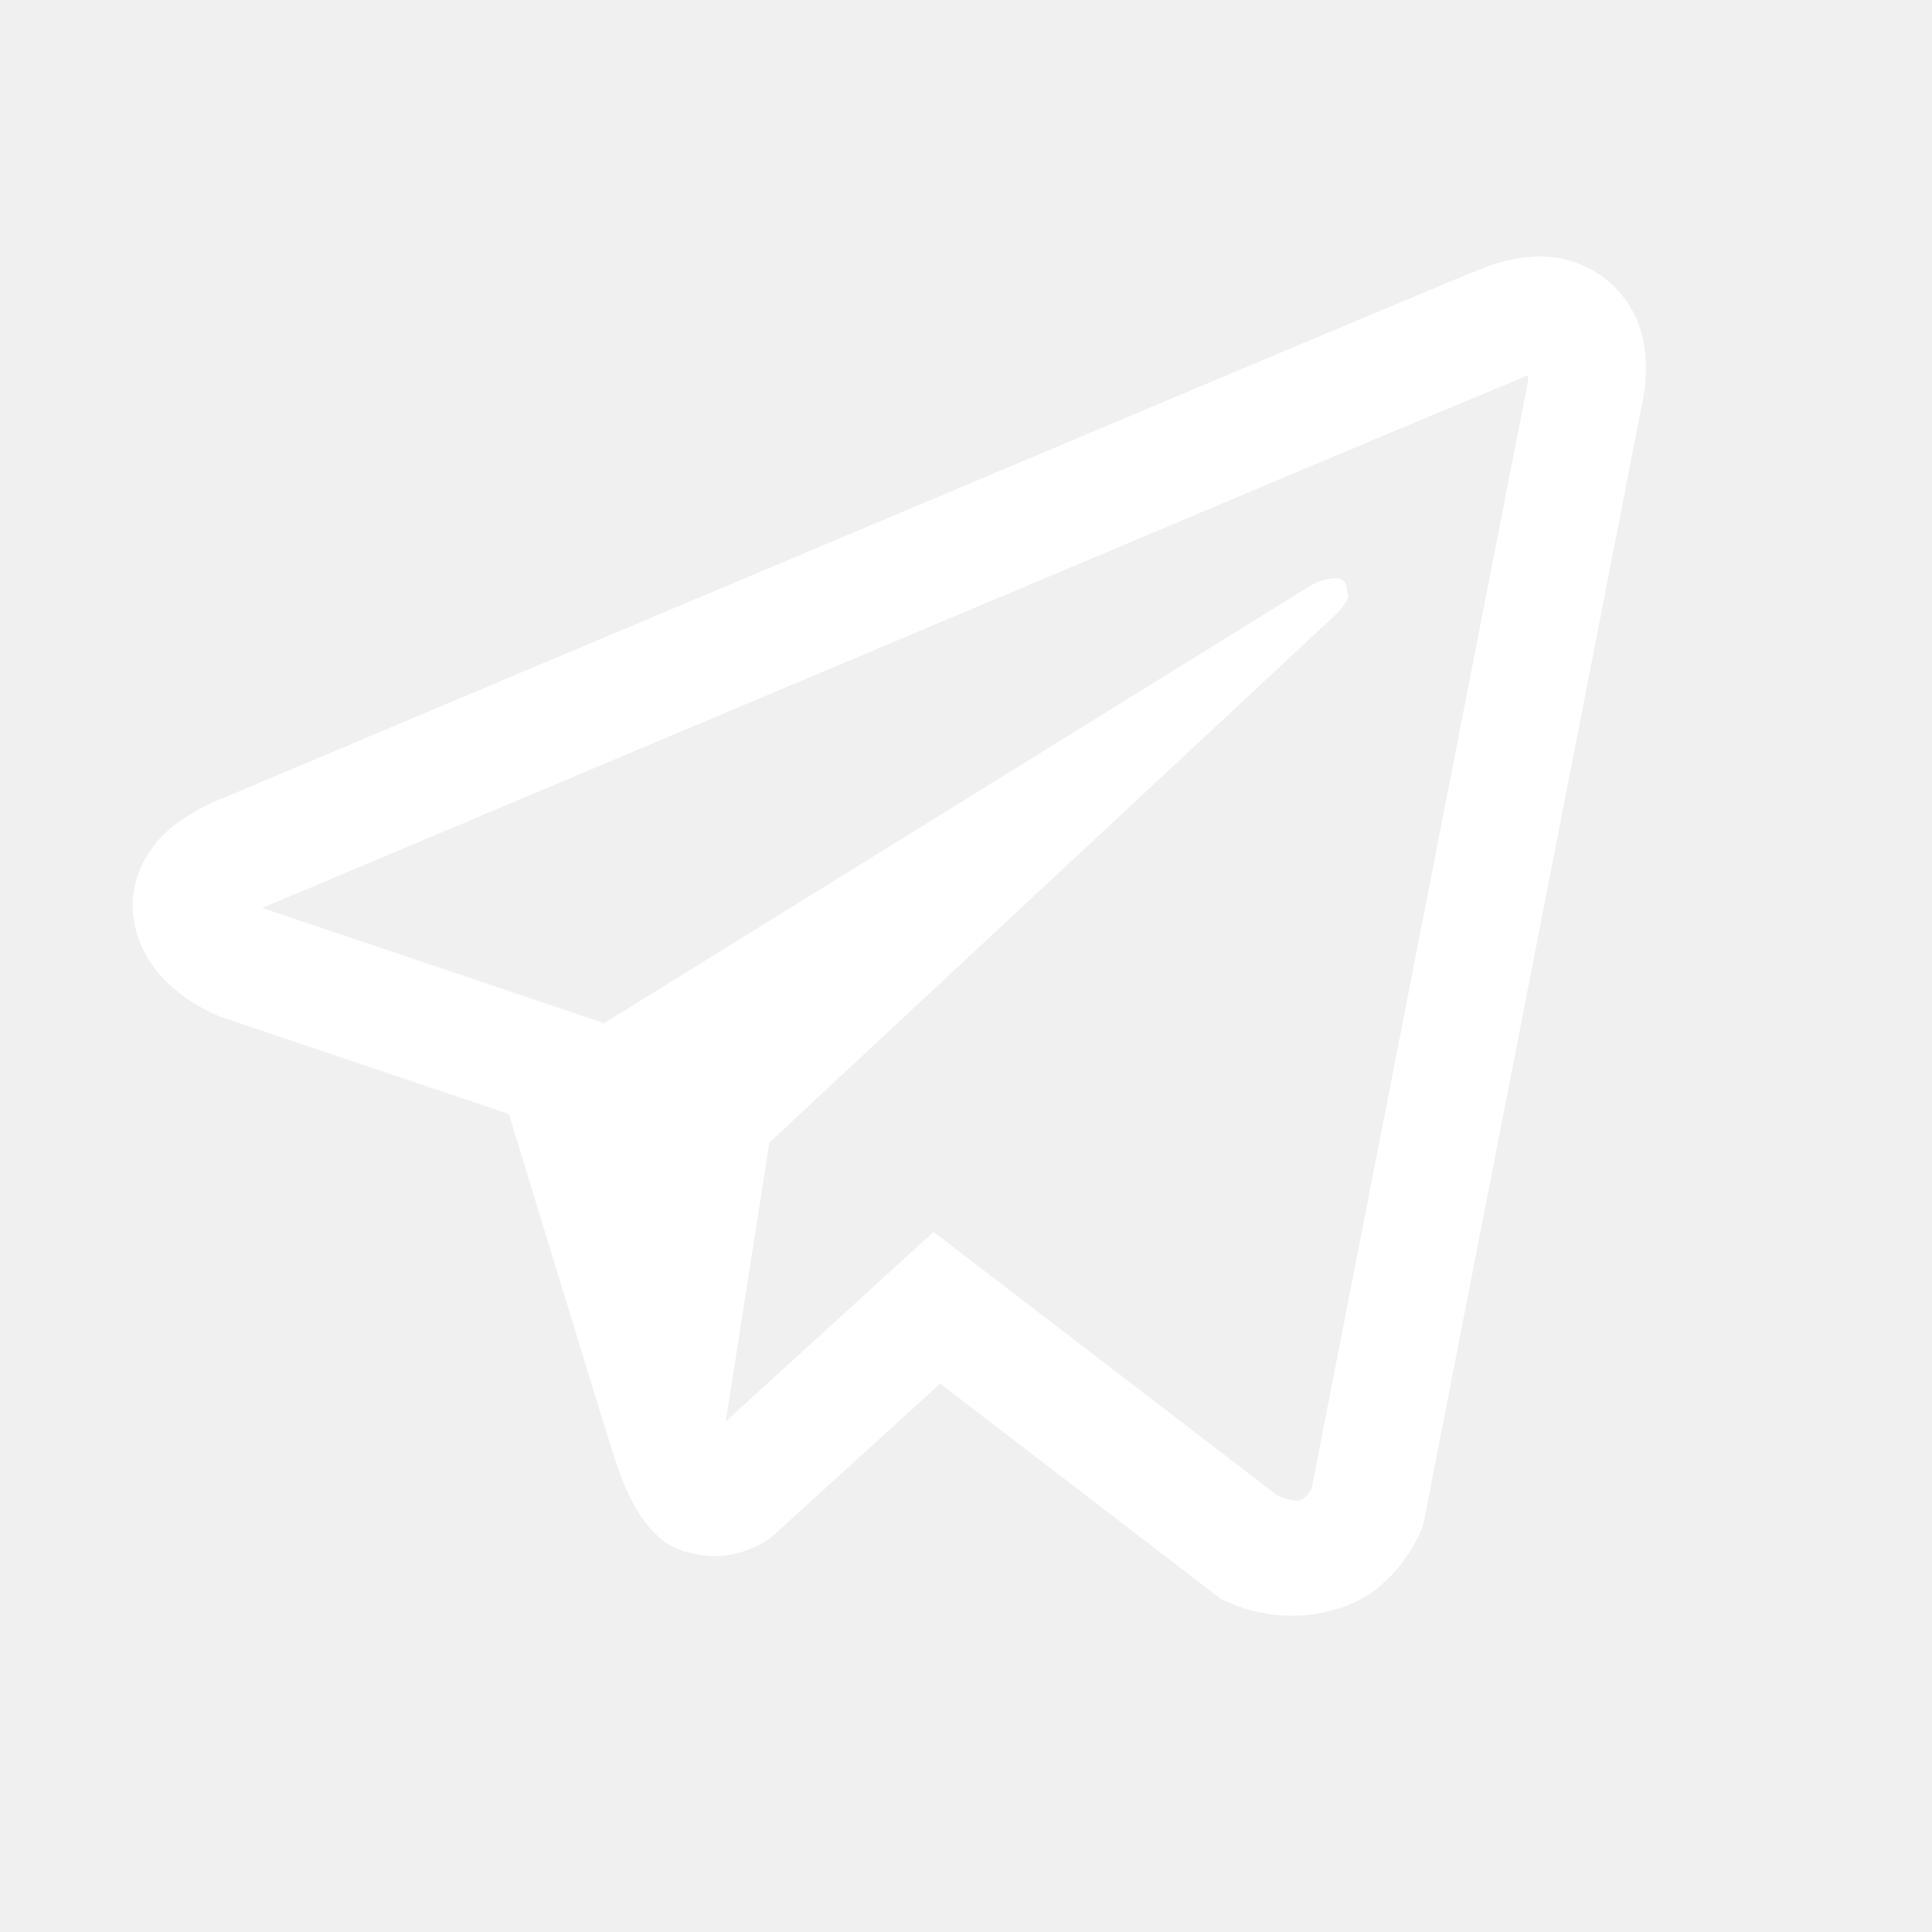
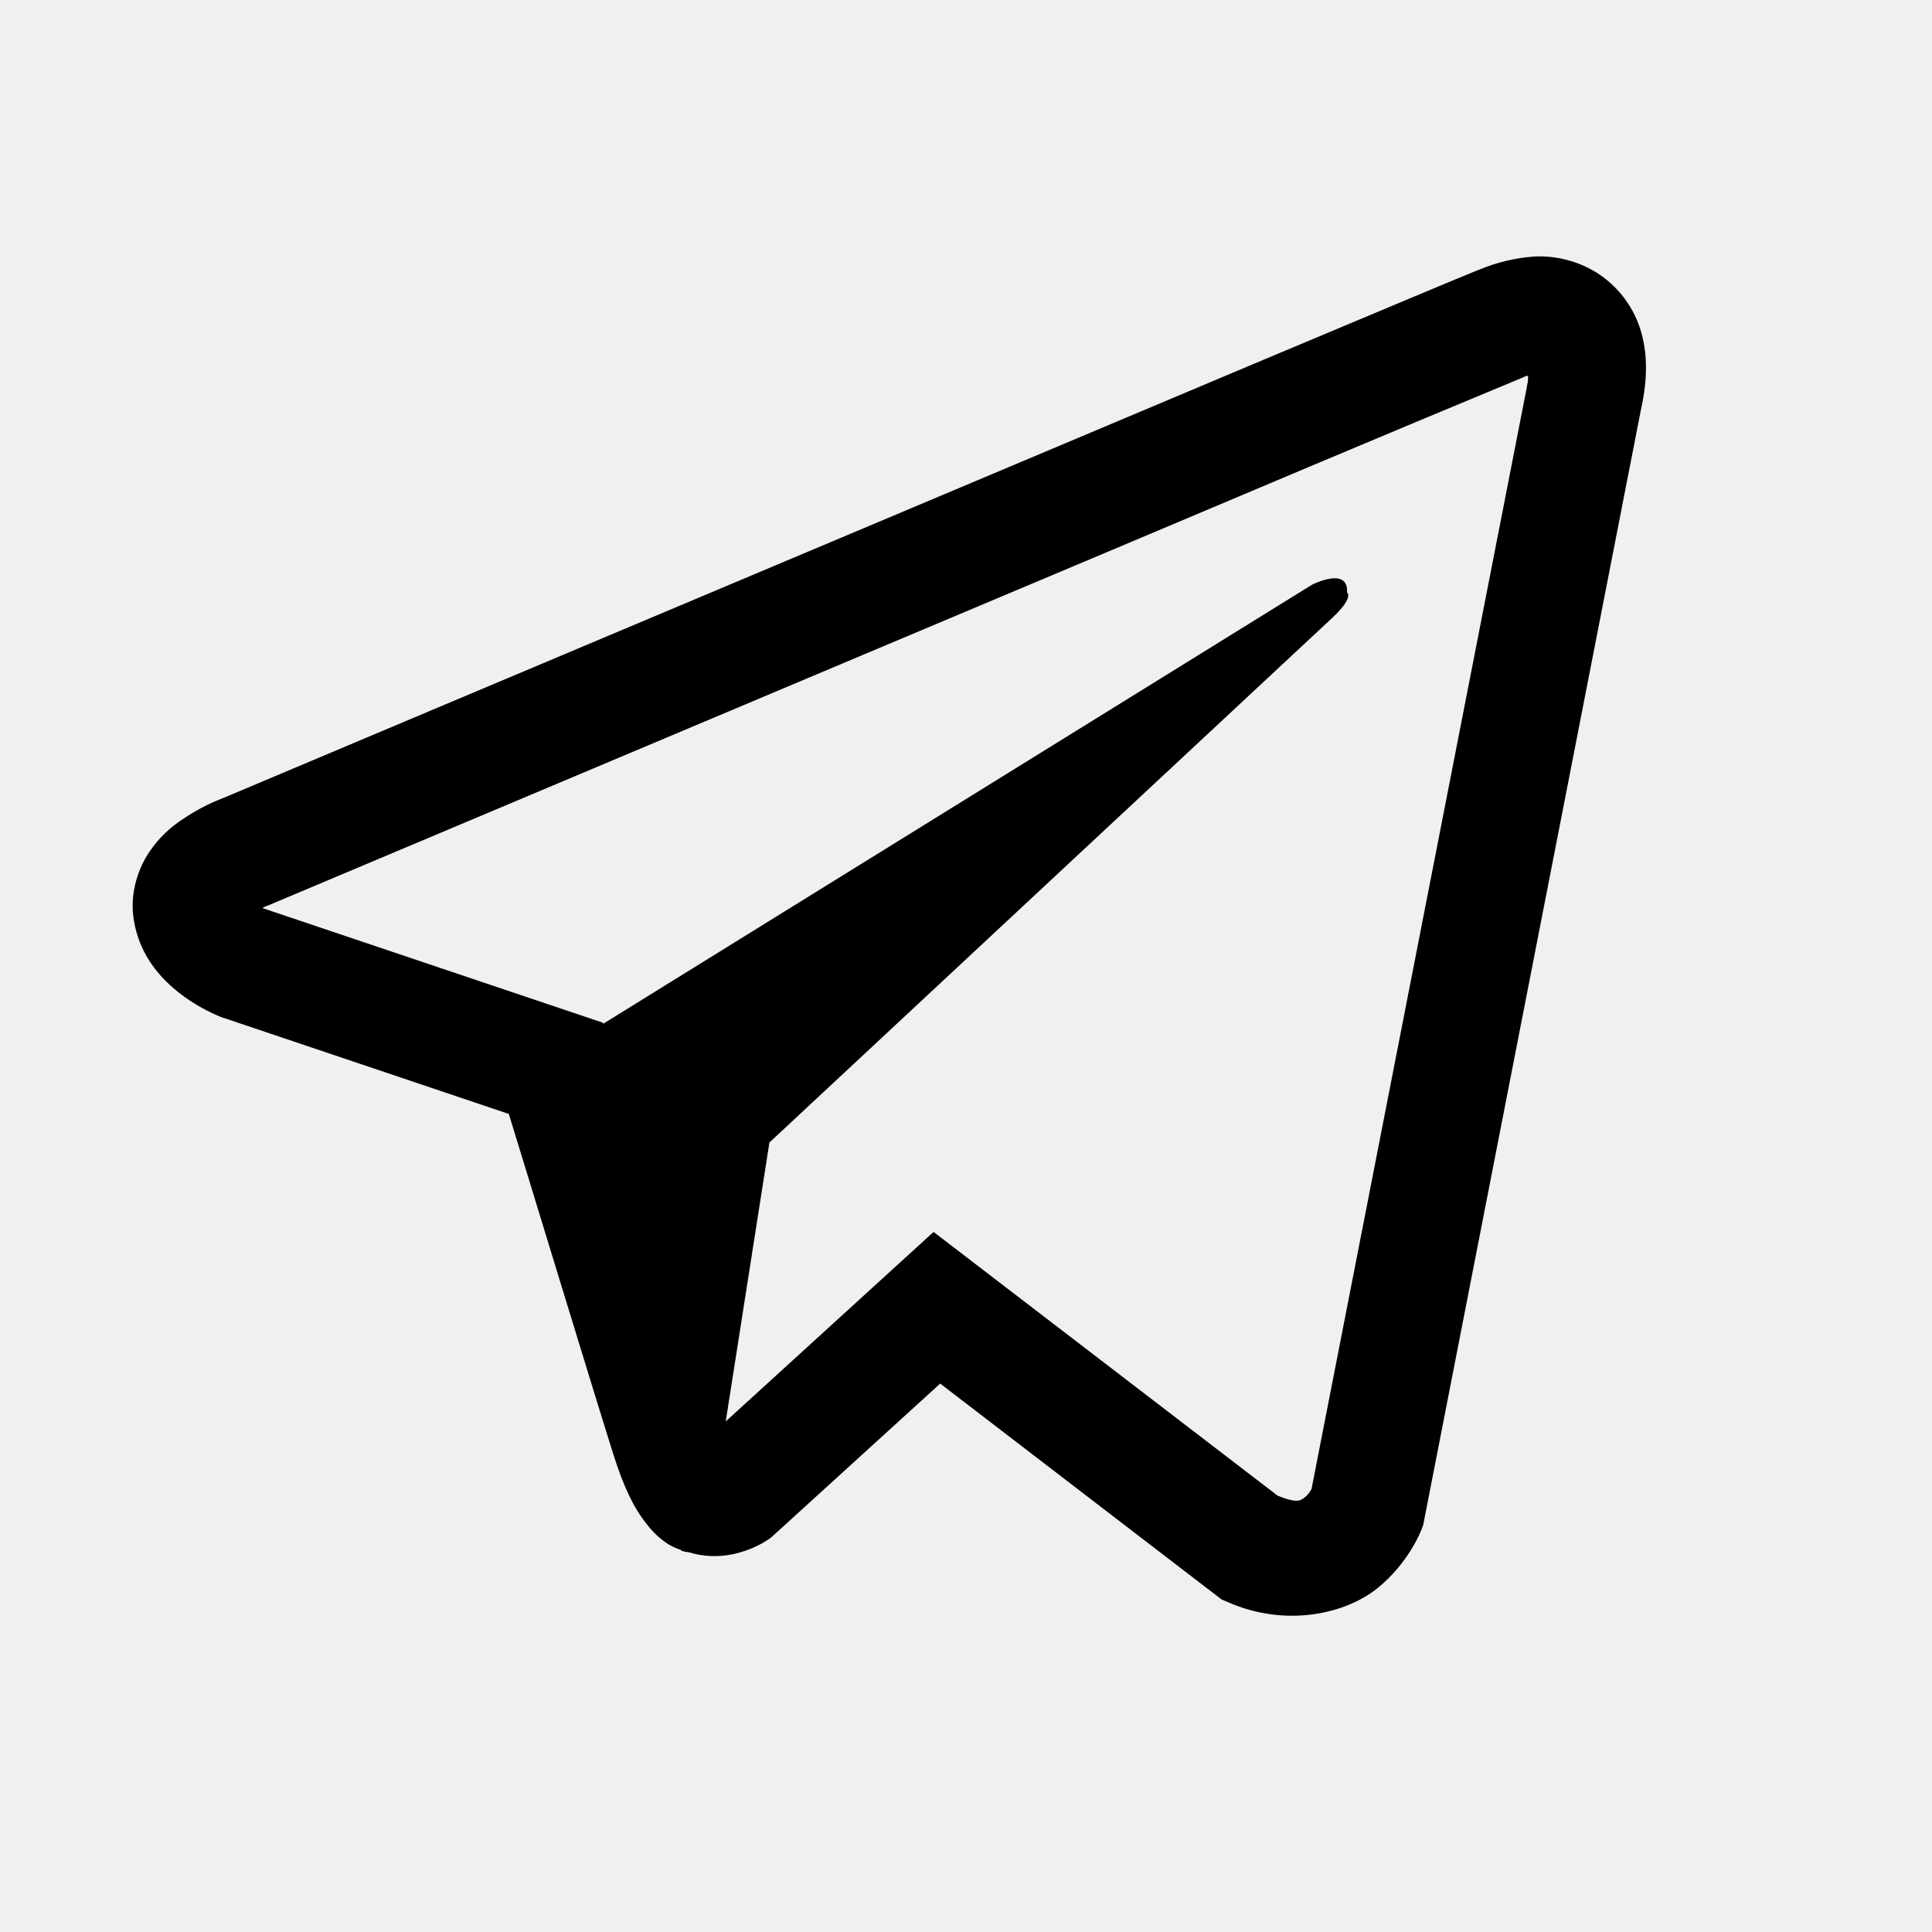
<svg xmlns="http://www.w3.org/2000/svg" width="28" height="28" viewBox="0 0 28 28" fill="none">
-   <path d="M22.231 3.718C21.96 3.738 21.695 3.801 21.444 3.906H21.441C21.2 4.001 20.057 4.482 18.319 5.211L12.09 7.835C7.621 9.716 3.227 11.569 3.227 11.569L3.28 11.549C3.28 11.549 2.977 11.648 2.66 11.865C2.464 11.989 2.296 12.152 2.166 12.344C2.011 12.571 1.886 12.92 1.932 13.28C2.008 13.889 2.403 14.255 2.686 14.456C2.973 14.661 3.247 14.756 3.247 14.756H3.253L7.374 16.144C7.558 16.737 8.629 20.257 8.886 21.068C9.038 21.552 9.186 21.855 9.371 22.086C9.459 22.204 9.566 22.303 9.69 22.383C9.755 22.421 9.825 22.451 9.898 22.472L9.856 22.462C9.868 22.465 9.879 22.475 9.888 22.479C9.922 22.488 9.944 22.491 9.987 22.498C10.64 22.695 11.164 22.291 11.164 22.291L11.193 22.267L13.626 20.052L17.703 23.18L17.796 23.22C18.645 23.592 19.506 23.385 19.961 23.019C20.419 22.65 20.597 22.178 20.597 22.178L20.626 22.102L23.777 5.962C23.866 5.564 23.889 5.191 23.79 4.829C23.689 4.462 23.454 4.147 23.131 3.946C22.861 3.781 22.547 3.702 22.231 3.718ZM22.146 5.448C22.142 5.501 22.153 5.495 22.129 5.597V5.606L19.008 21.578C18.994 21.601 18.972 21.651 18.909 21.701C18.843 21.753 18.791 21.786 18.517 21.677L13.53 17.854L10.518 20.6L11.151 16.558L19.298 8.964C19.634 8.652 19.522 8.586 19.522 8.586C19.546 8.203 19.015 8.474 19.015 8.474L8.741 14.838L8.738 14.822L3.814 13.164V13.16L3.801 13.158L3.826 13.148L3.853 13.134L3.88 13.125C3.88 13.125 8.276 11.272 12.746 9.39C14.983 8.448 17.238 7.499 18.972 6.766C20 6.333 21.029 5.903 22.06 5.475C22.129 5.448 22.096 5.448 22.146 5.448Z" fill="white" />
+   <path d="M22.231 3.718C21.96 3.738 21.695 3.801 21.444 3.906H21.441C21.2 4.001 20.057 4.482 18.319 5.211L12.09 7.835C7.621 9.716 3.227 11.569 3.227 11.569L3.28 11.549C3.28 11.549 2.977 11.648 2.66 11.865C2.464 11.989 2.296 12.152 2.166 12.344C2.011 12.571 1.886 12.92 1.932 13.28C2.008 13.889 2.403 14.255 2.686 14.456C2.973 14.661 3.247 14.756 3.247 14.756H3.253L7.374 16.144C7.558 16.737 8.629 20.257 8.886 21.068C9.038 21.552 9.186 21.855 9.371 22.086C9.459 22.204 9.566 22.303 9.69 22.383C9.755 22.421 9.825 22.451 9.898 22.472L9.856 22.462C9.868 22.465 9.879 22.475 9.888 22.479C9.922 22.488 9.944 22.491 9.987 22.498C10.64 22.695 11.164 22.291 11.164 22.291L11.193 22.267L13.626 20.052L17.703 23.18L17.796 23.22C18.645 23.592 19.506 23.385 19.961 23.019C20.419 22.65 20.597 22.178 20.597 22.178L20.626 22.102L23.777 5.962C23.866 5.564 23.889 5.191 23.79 4.829C23.689 4.462 23.454 4.147 23.131 3.946C22.861 3.781 22.547 3.702 22.231 3.718ZM22.146 5.448C22.142 5.501 22.153 5.495 22.129 5.597V5.606L19.008 21.578C18.994 21.601 18.972 21.651 18.909 21.701C18.843 21.753 18.791 21.786 18.517 21.677L13.53 17.854L10.518 20.6L11.151 16.558L19.298 8.964C19.634 8.652 19.522 8.586 19.522 8.586C19.546 8.203 19.015 8.474 19.015 8.474L8.741 14.838L8.738 14.822L3.814 13.164V13.16L3.801 13.158L3.826 13.148L3.853 13.134L3.88 13.125C3.88 13.125 8.276 11.272 12.746 9.39C14.983 8.448 17.238 7.499 18.972 6.766C20 6.333 21.029 5.903 22.06 5.475C22.129 5.448 22.096 5.448 22.146 5.448Z" fill="currentColor" />
</svg>
